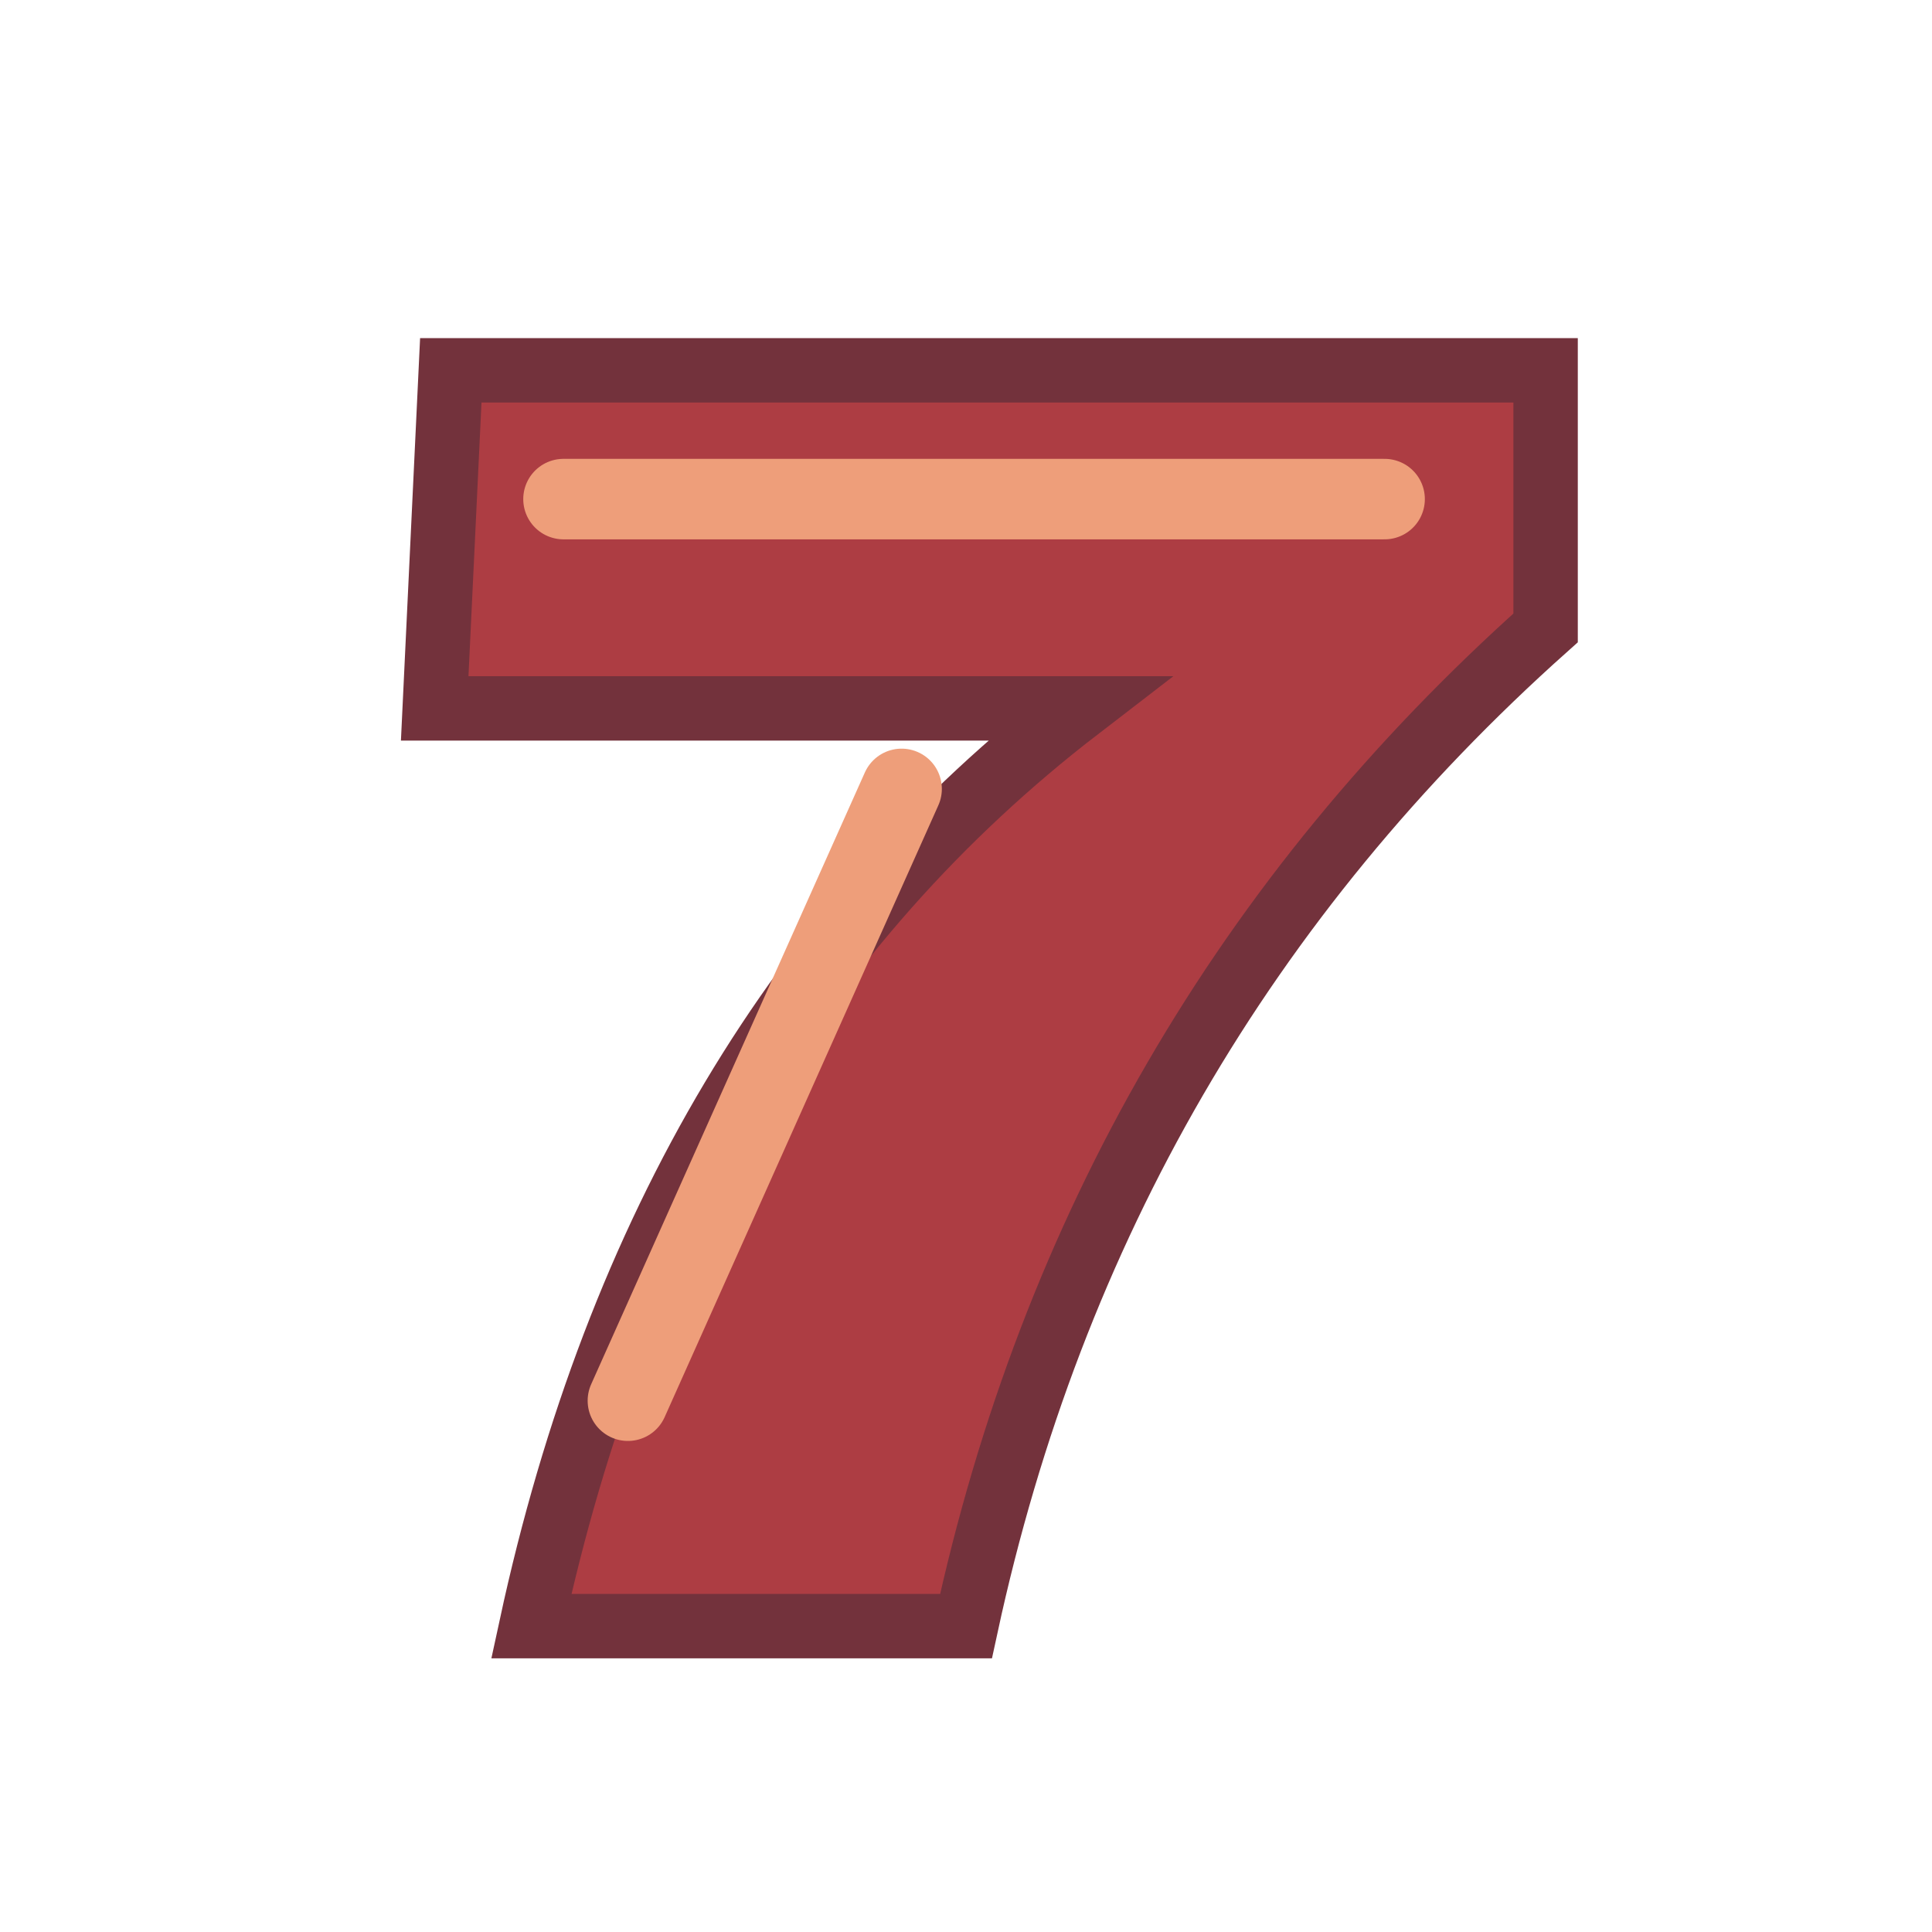
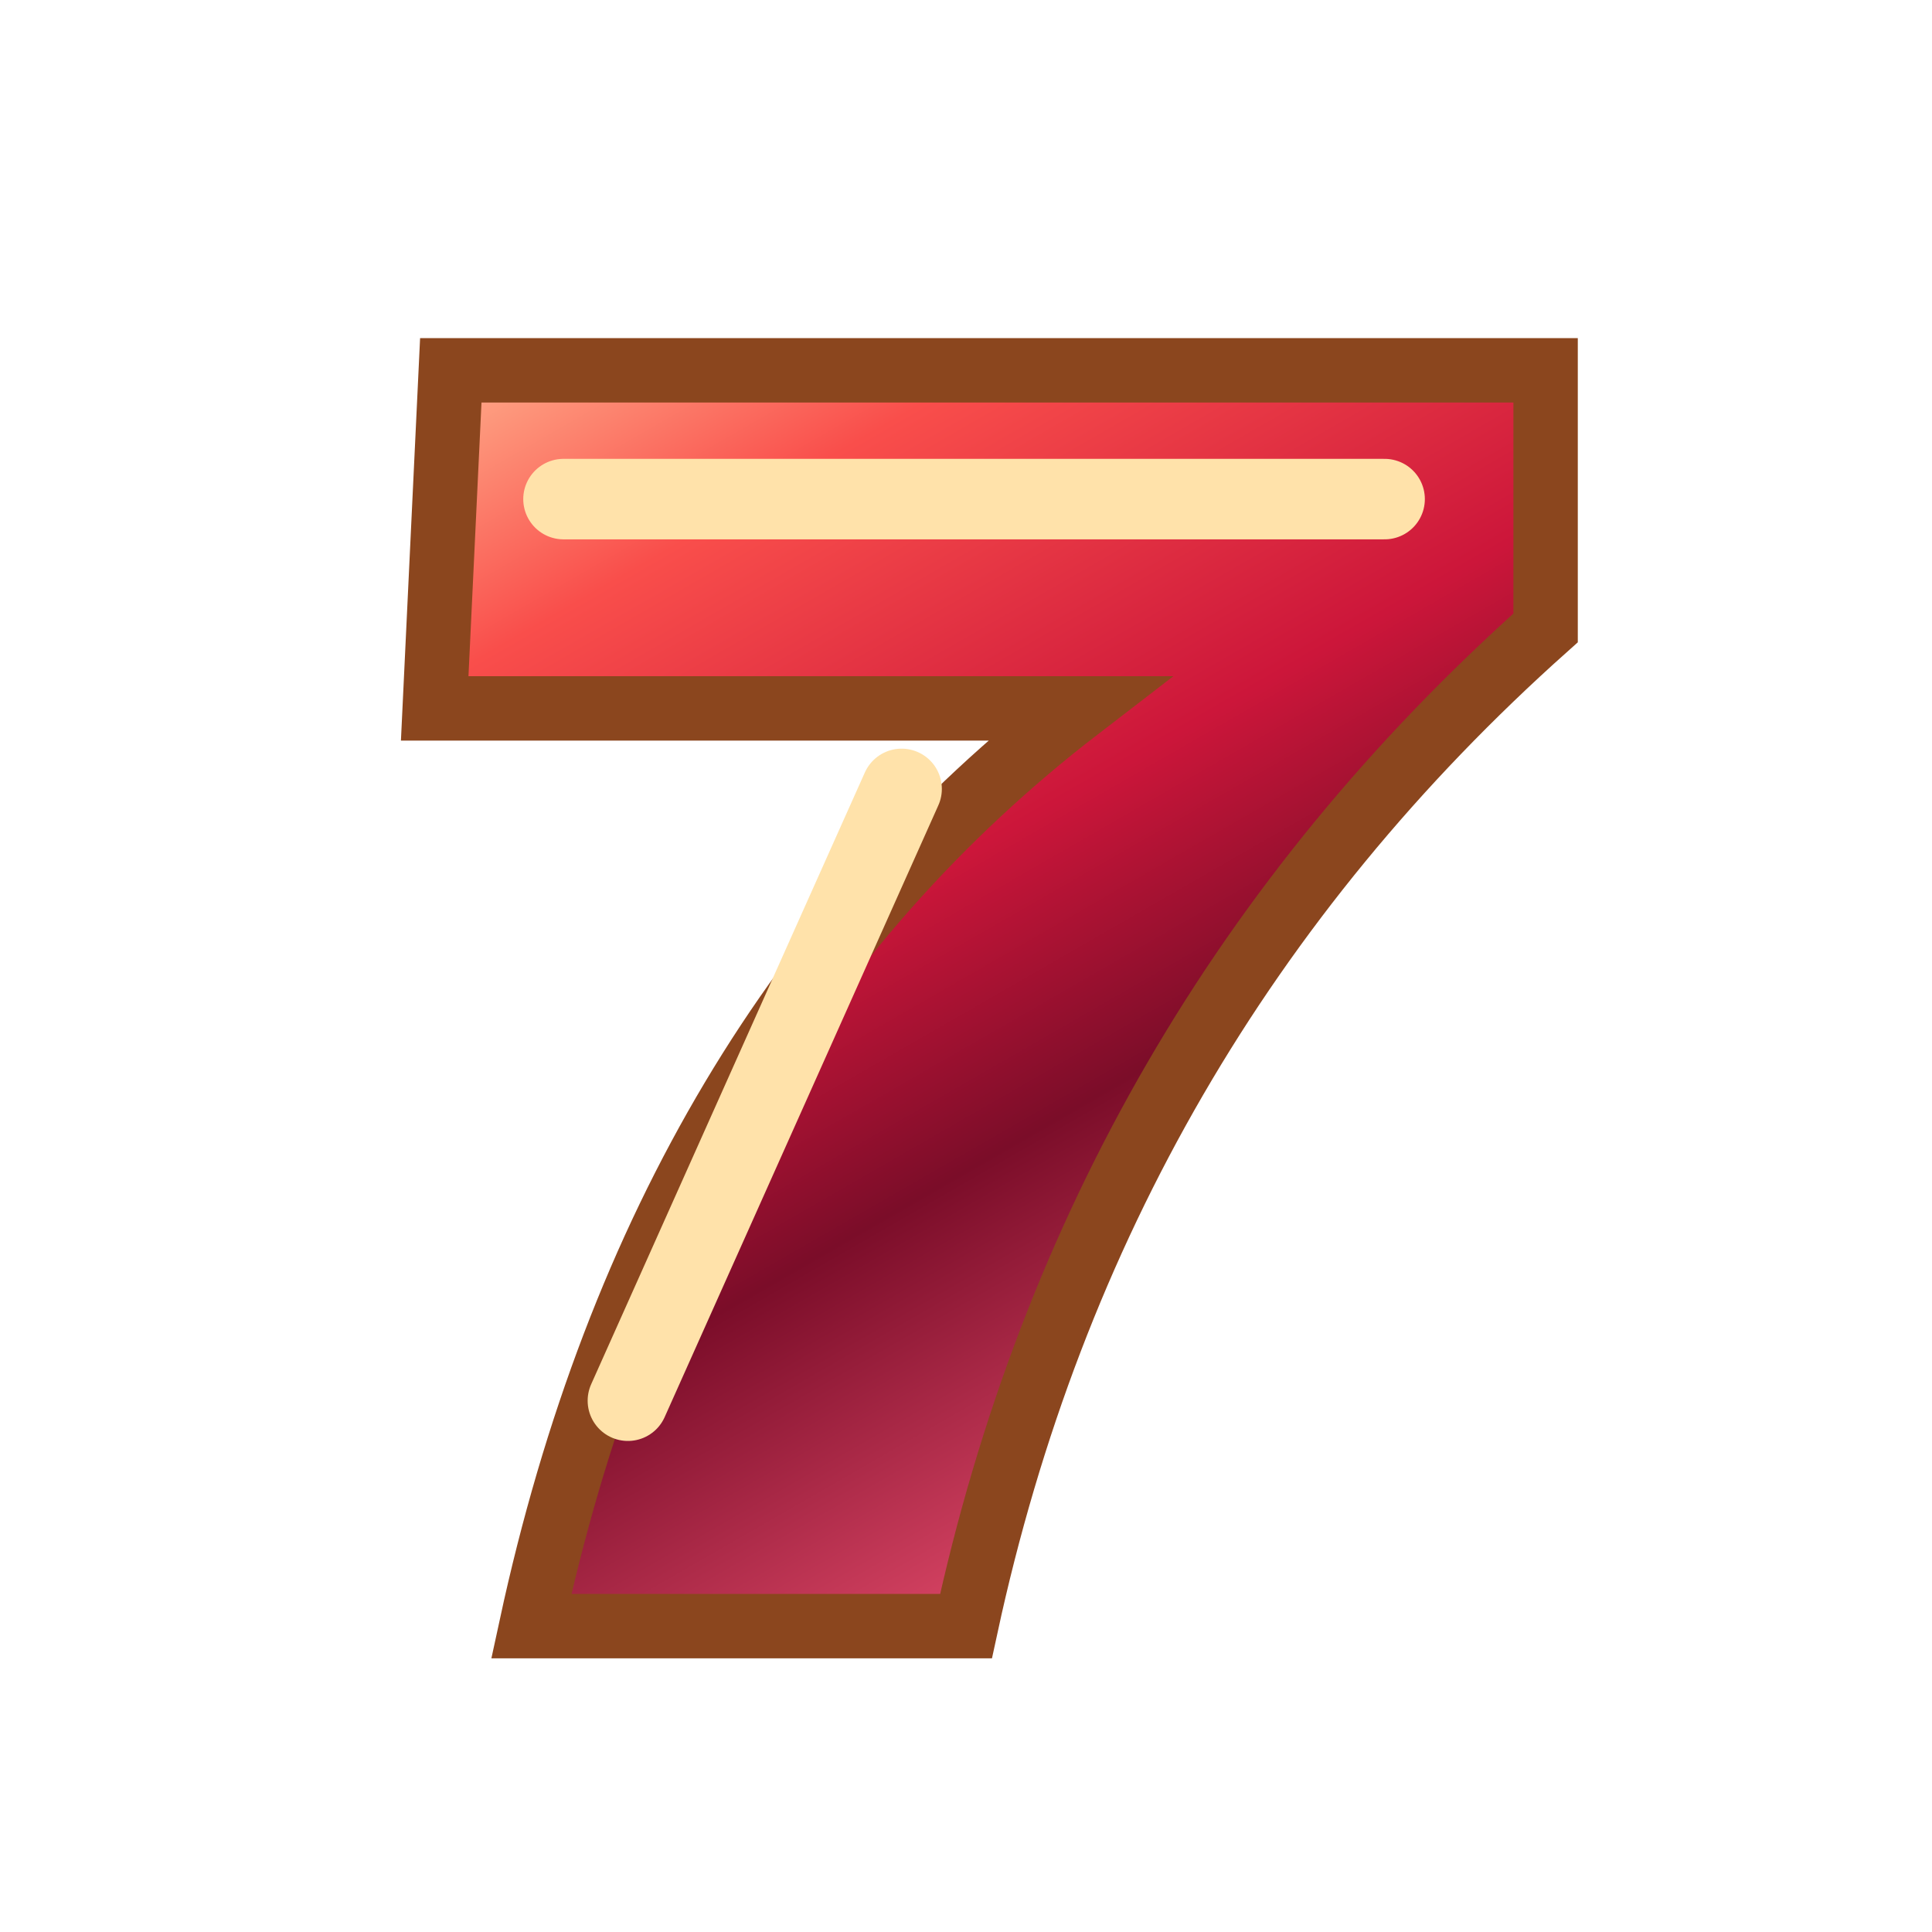
<svg xmlns="http://www.w3.org/2000/svg" viewBox="0 0 120 120">
-   <path d="M28 23H96V39Q68 64 60 101H33Q41 64 67 44H27Z" fill="#ad3d43" stroke="#73323c" stroke-width="4" />
-   <path d="M35 31H86M56 49L39 87" stroke="#ee9e7a" stroke-width="5" stroke-linecap="round" />
+   <defs>
+     <linearGradient id="g" x2=".8" y2="1">
+       <stop stop-color="#fff6bf" />
+       <stop offset=".28" stop-color="#f4c454" />
+       <stop offset=".49" stop-color="#ba7416" />
+       <stop offset=".55" stop-color="#ffed92" />
+       <stop offset="1" stop-color="#a56713" />
+     </linearGradient>
+     <linearGradient id="r" x2=".5" y2="1">
+       <stop stop-color="#ffb18d" />
+       <stop offset=".2" stop-color="#f94e4b" />
+       <stop offset=".5" stop-color="#cc163a" />
+       <stop offset=".7" stop-color="#7b0d29" />
+       <stop offset="1" stop-color="#de4868" />
+     </linearGradient>
+     <linearGradient id="d" x2=".8" y2="1">
+       <stop stop-color="#e1fffa" />
+       <stop offset=".3" stop-color="#71effa" />
+       <stop offset=".55" stop-color="#2296d0" />
+       <stop offset=".7" stop-color="#bddaff" />
+       <stop offset="1" stop-color="#5841be" />
+     </linearGradient>
+   </defs>
+   <path d="M28 23H96V39Q68 64 60 101H33Q41 64 67 44H27Z" fill="url(#r)" stroke="#8b461e" stroke-width="4" />
+   <path d="M35 31H86M56 49L39 87" stroke="#ffe2aa" stroke-width="5" stroke-linecap="round" />
</svg>
